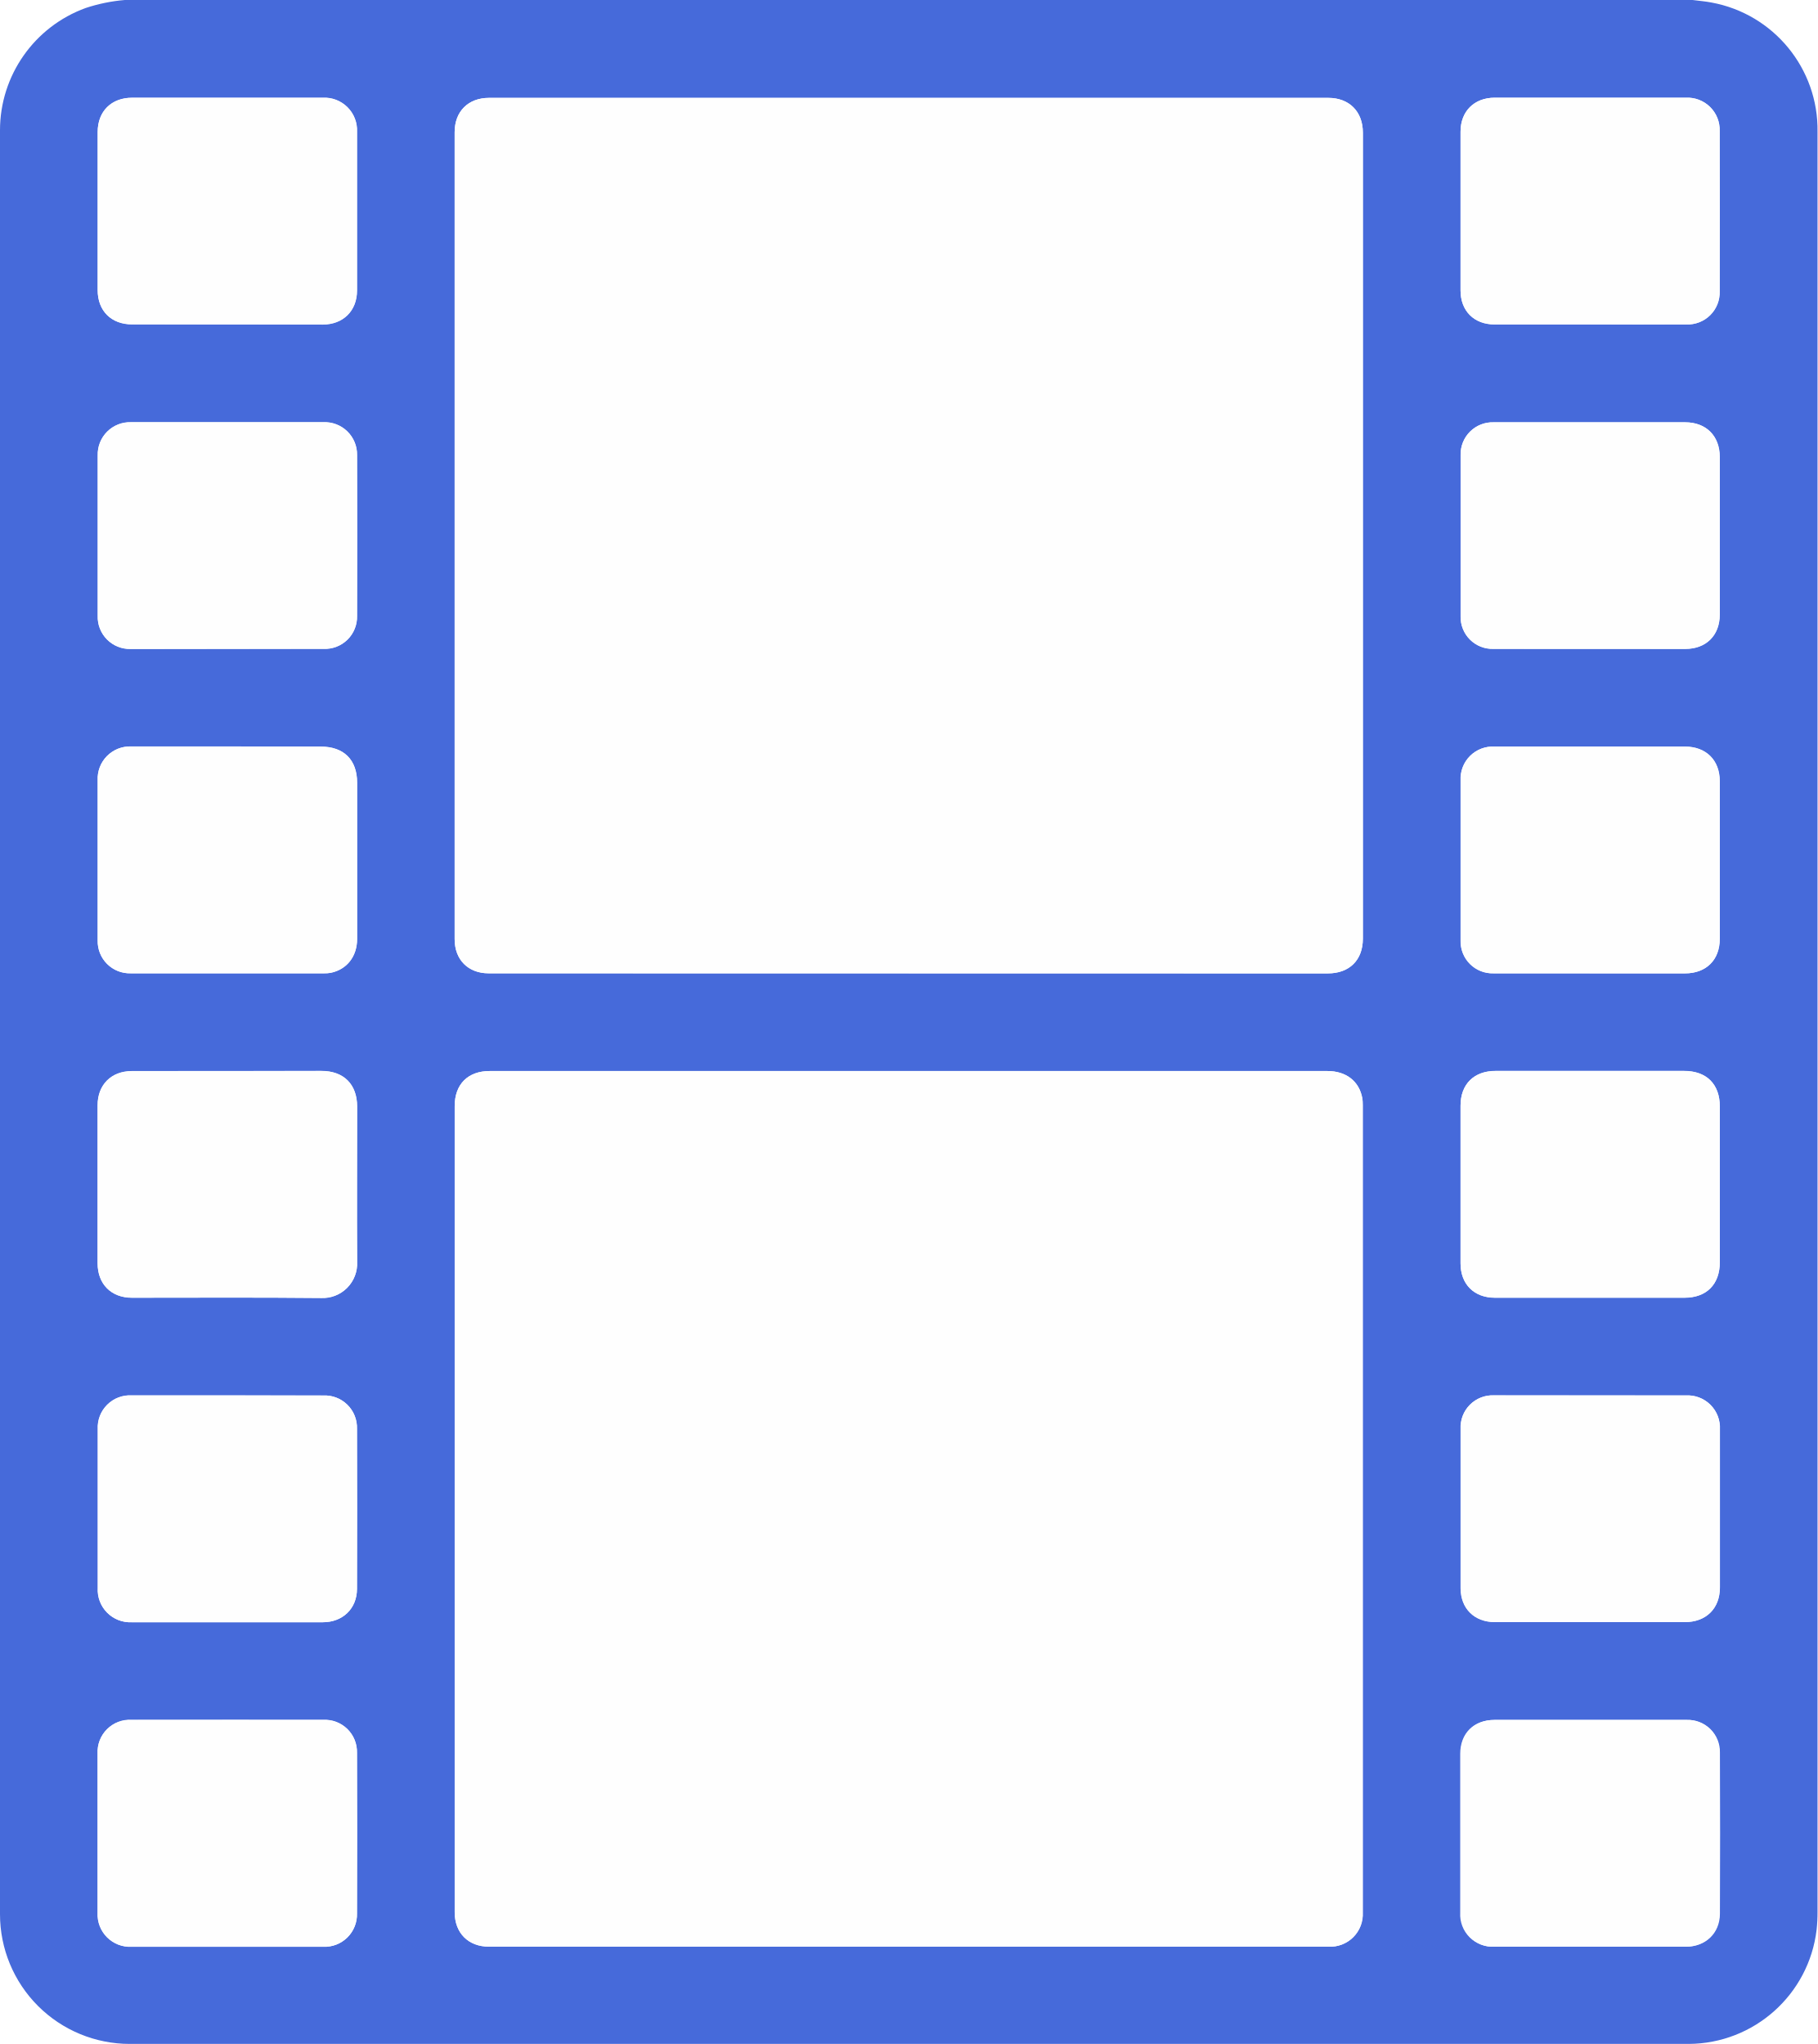
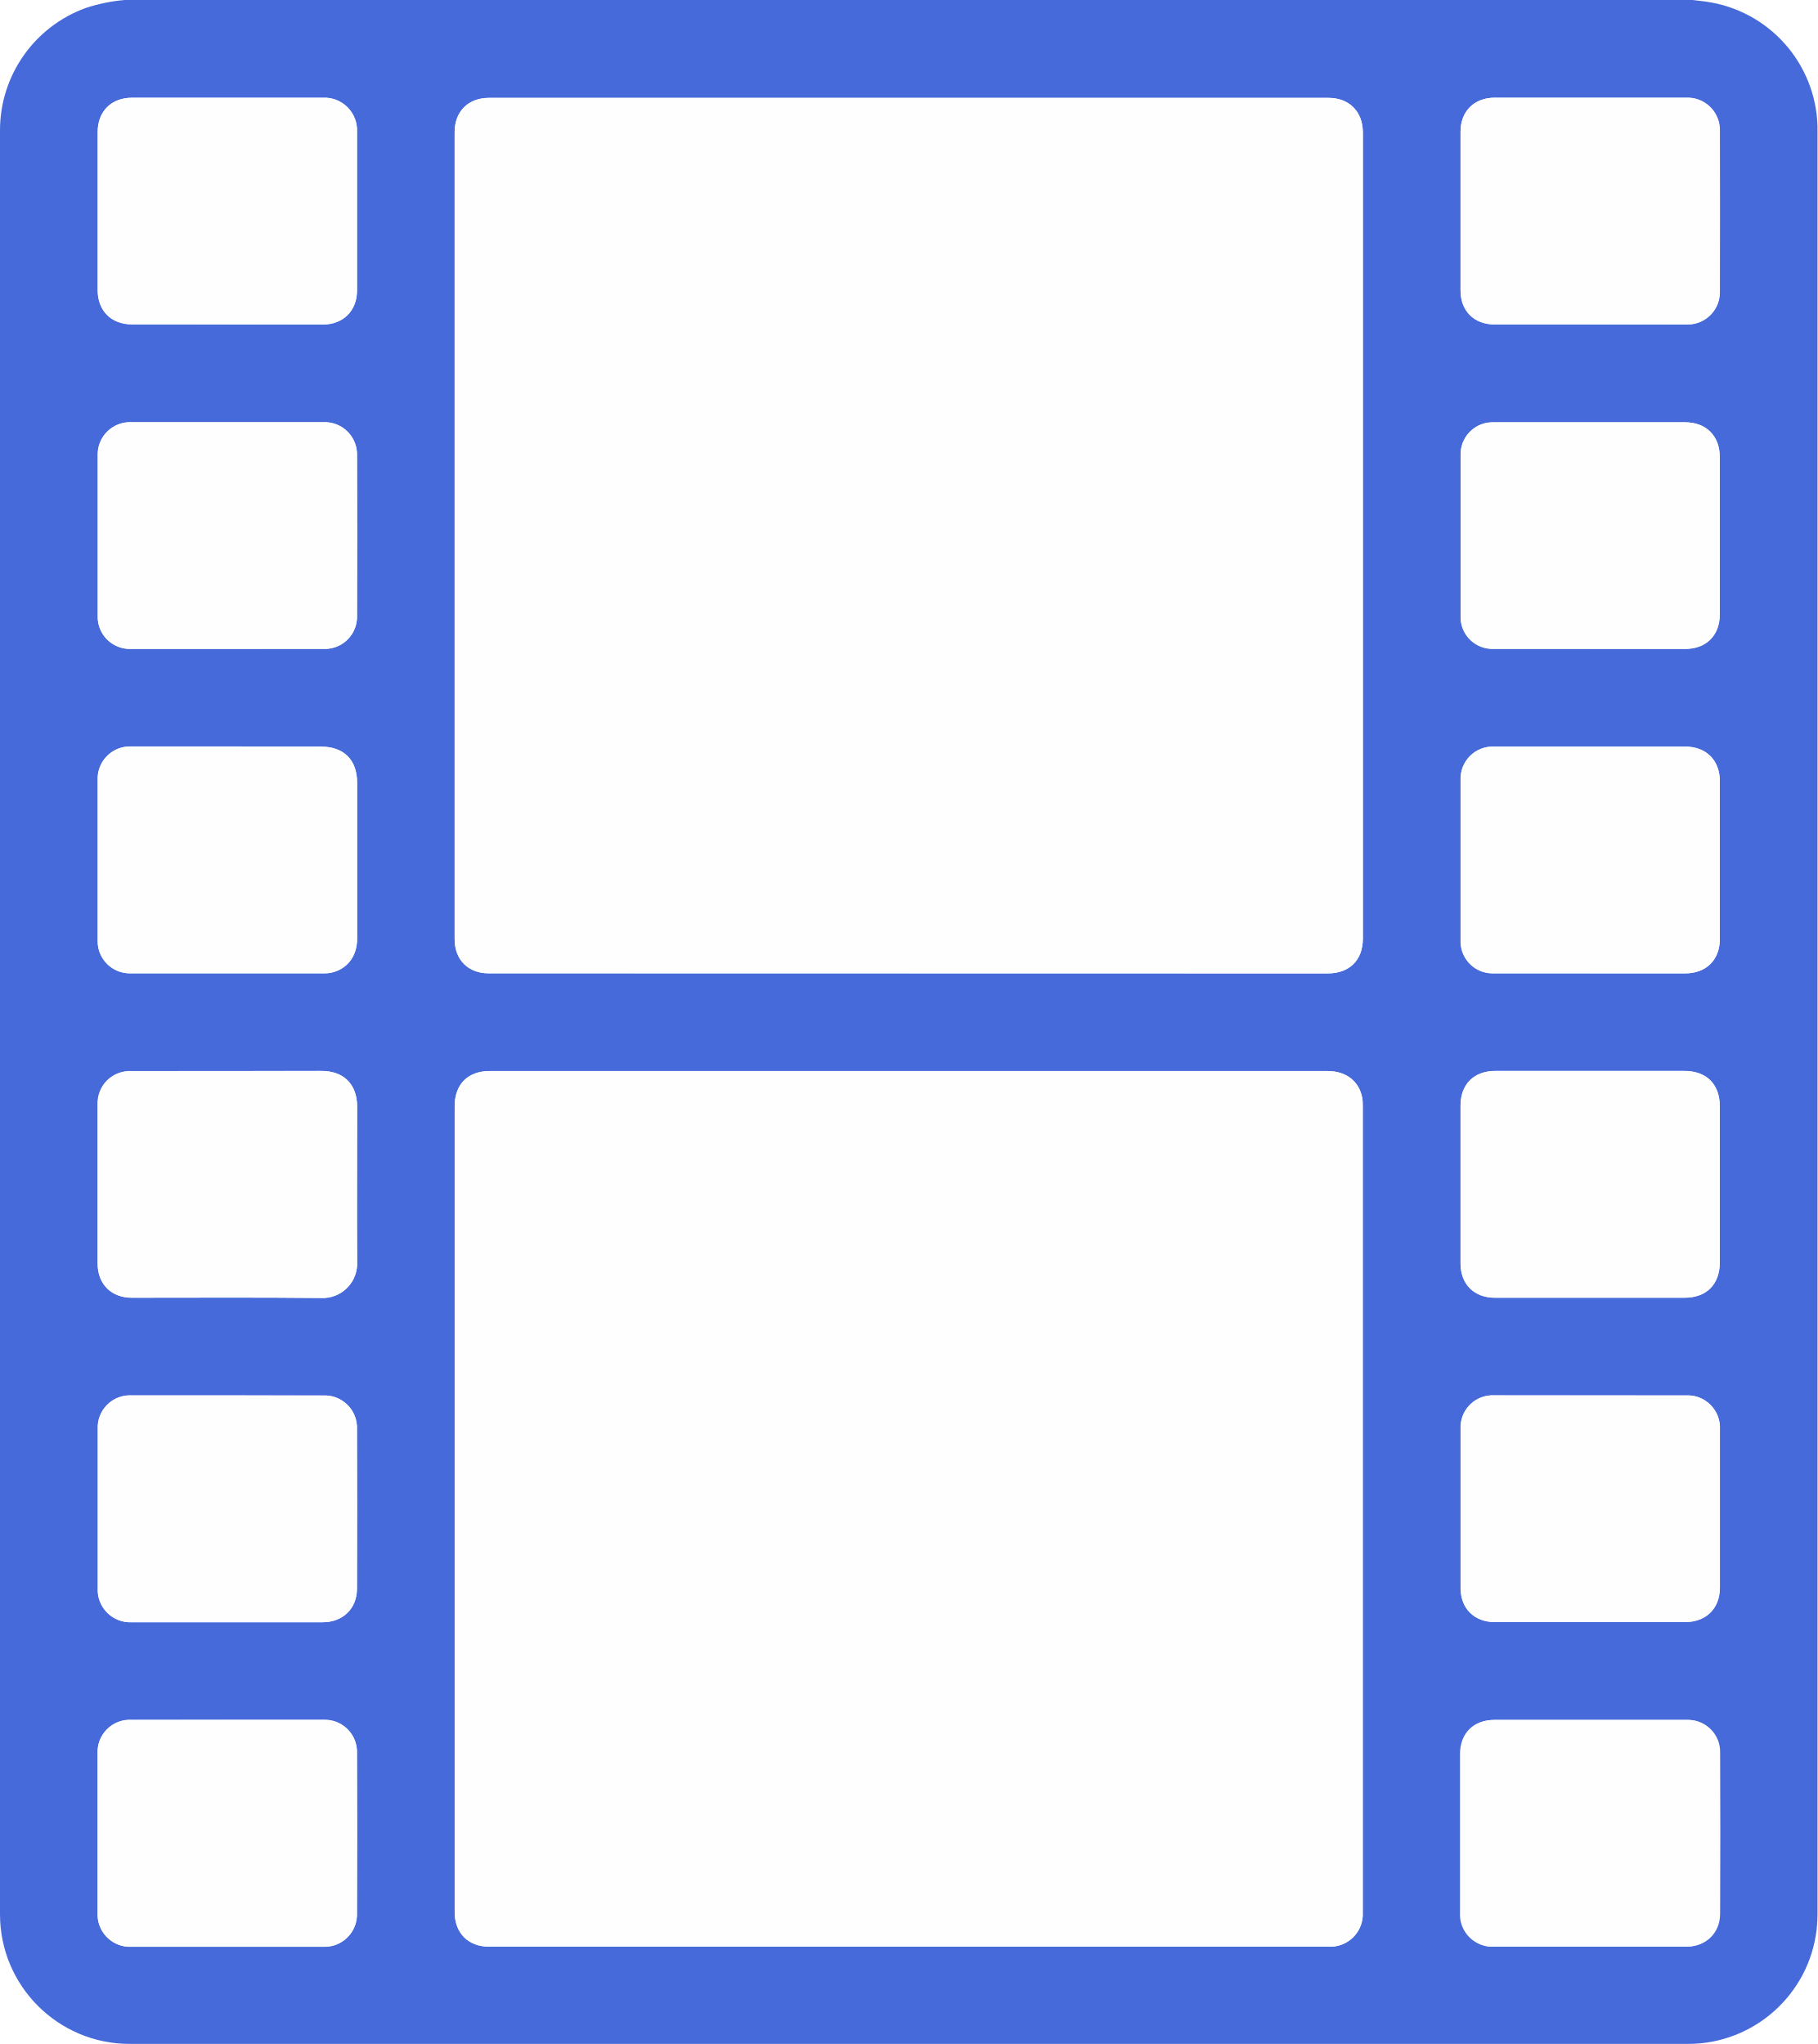
<svg xmlns="http://www.w3.org/2000/svg" id="Layer_1" data-name="Layer 1" viewBox="0 0 436.78 491.39">
  <defs>
    <style>.cls-1{fill:#466ada;}.cls-2{fill:#fefefe;}</style>
  </defs>
-   <path class="cls-1" d="M30,0h376.8c1.5.2,3,.31,4.51.6a31.11,31.11,0,0,1,25.52,31.12q0,214,0,428a37.35,37.35,0,0,1-.22,4.19,31.12,31.12,0,0,1-30.74,27.46H31.2A31.17,31.17,0,0,1,0,460.19Q0,245.76,0,31.33A31.28,31.28,0,0,1,20.6,1.92,40.66,40.66,0,0,1,30,0Zm188.4,234H319.15c5.18,0,8.41-3.2,8.41-8.35q0-96.89,0-193.78c0-5.07-3.27-8.35-8.31-8.35H117.54c-5,0-8.27,3.26-8.27,8.25q0,97,0,194c0,4.95,3.25,8.21,8.17,8.21Zm0,23.48H117.71c-5.26,0-8.43,3.19-8.43,8.44q0,96.89,0,193.78c0,5,3.27,8.29,8.24,8.29H319.34a7.82,7.82,0,0,0,8.21-8.22q0-97.07,0-194.14a9.15,9.15,0,0,0-.12-1.67c-.76-4.06-3.9-6.48-8.38-6.48ZM54.54,78h23c4.9,0,8.24-3.28,8.25-8.17q0-19.07,0-38.15a7.83,7.83,0,0,0-8.24-8.2H31.76c-5,0-8.28,3.28-8.28,8.24q0,19,0,38c0,5,3.27,8.24,8.27,8.24Zm.09,257.44h-23a7.74,7.74,0,0,0-8.12,8.14q0,19.07,0,38.15A7.81,7.81,0,0,0,31.67,390H77.61c4.75,0,8.18-3.26,8.2-8q.07-19.25,0-38.51a7.76,7.76,0,0,0-8.15-8Zm0-156c-7.72,0-15.44,0-23.15,0a7.77,7.77,0,0,0-8,8.13q0,19.26,0,38.51A7.72,7.72,0,0,0,31.38,234H77.93a7.77,7.77,0,0,0,1.55-.12c3.89-.8,6.35-3.94,6.35-8.15q0-18.78,0-37.55c0-5.51-3.19-8.68-8.73-8.68Zm0,234h-23a7.72,7.72,0,0,0-8.15,8.1q0,19.13,0,38.27A7.8,7.8,0,0,0,31.63,468q23,0,46.07,0a7.78,7.78,0,0,0,8.11-8q.08-19.31,0-38.63a7.73,7.73,0,0,0-8.12-7.92ZM54.56,156H77.71a7.72,7.72,0,0,0,8.1-7.93q.07-19.31,0-38.63a7.77,7.77,0,0,0-8.14-7.92H31.49a7.76,7.76,0,0,0-8,8q0,19.25,0,38.51a7.72,7.72,0,0,0,7.93,8Zm0,101.48c-7.64,0-15.27,0-22.91,0-4.92,0-8.2,3.31-8.2,8.2q0,19,0,38c0,5,3.27,8.28,8.24,8.28,15.15,0,30.31-.09,45.46.06a8.29,8.29,0,0,0,8.69-8.68c-.09-12.43,0-24.87,0-37.31,0-5.36-3.21-8.58-8.57-8.59ZM382.08,234H405c5.08,0,8.35-3.22,8.35-8.29q0-19,0-37.91c0-5.05-3.28-8.3-8.35-8.32-4.68,0-9.36,0-14,0q-15.9,0-31.79,0a7.74,7.74,0,0,0-8.14,8.13q0,19.25,0,38.51a7.67,7.67,0,0,0,7.89,7.87Zm.06-156q11.58,0,23.15,0a7.72,7.72,0,0,0,8-8q0-19.25,0-38.51a7.76,7.76,0,0,0-8.15-8H359.23c-4.91,0-8.2,3.27-8.2,8.18q0,19.07,0,38.15c0,4.93,3.25,8.18,8.19,8.18Zm.1,257.44H359.08a7.69,7.69,0,0,0-8,8.08q0,19.13,0,38.27c0,4.89,3.3,8.16,8.23,8.16H405c5.06,0,8.37-3.25,8.38-8.29q0-19,0-38a7.77,7.77,0,0,0-8.2-8.2Zm0-78H359.42c-5.18,0-8.39,3.21-8.39,8.36q0,19,0,37.91c0,5,3.25,8.25,8.25,8.25h45.58c5.29,0,8.48-3.21,8.49-8.53q0-18.71,0-37.43c0-5.38-3.19-8.56-8.58-8.56ZM382.16,156h22.91c5,0,8.25-3.23,8.28-8.23,0-3,0-6,0-9q0-14.45,0-28.91c0-5.07-3.27-8.34-8.31-8.34H359a7.69,7.69,0,0,0-7.94,7.83q0,19.43,0,38.86a7.65,7.65,0,0,0,7.85,7.78Zm.1,257.48h-23c-4.95,0-8.19,3.22-8.19,8.17q0,19.07,0,38.15a7.77,7.77,0,0,0,8.21,8.2q23,0,45.95,0c4.71,0,8.12-3.24,8.14-7.92q.09-19.37,0-38.75a7.67,7.67,0,0,0-8-7.85Z" />
-   <path class="cls-2" d="M218.35,234H117.44c-4.92,0-8.17-3.26-8.17-8.21q0-97,0-194c0-5,3.27-8.25,8.27-8.25h201.7c5,0,8.31,3.28,8.31,8.35q0,96.89,0,193.78c0,5.15-3.23,8.35-8.41,8.35Z" />
-   <path class="cls-2" d="M218.38,257.48H319c4.48,0,7.62,2.43,8.38,6.48a9.15,9.15,0,0,1,.12,1.67q0,97.07,0,194.14a7.82,7.82,0,0,1-8.21,8.22H117.52c-5,0-8.24-3.31-8.24-8.29q0-96.89,0-193.78c0-5.26,3.17-8.44,8.43-8.44Z" />
-   <path class="cls-2" d="M54.54,78H31.74c-5,0-8.27-3.26-8.27-8.24q0-19,0-38c0-5,3.3-8.24,8.28-8.24H77.58a7.83,7.83,0,0,1,8.24,8.2q0,19.07,0,38.15c0,4.89-3.36,8.17-8.25,8.17Z" />
-   <path class="cls-2" d="M54.63,335.48h23a7.76,7.76,0,0,1,8.15,8q.06,19.25,0,38.51c0,4.73-3.45,8-8.2,8H31.67a7.81,7.81,0,0,1-8.19-8.22q0-19.07,0-38.15a7.74,7.74,0,0,1,8.12-8.14Z" />
-   <path class="cls-2" d="M54.67,179.48H77.1c5.54,0,8.73,3.17,8.73,8.68q0,18.78,0,37.55c0,4.22-2.46,7.36-6.35,8.15a7.77,7.77,0,0,1-1.55.12H31.38a7.72,7.72,0,0,1-7.91-7.87q0-19.26,0-38.51a7.77,7.77,0,0,1,8-8.13C39.23,179.46,46.95,179.48,54.67,179.48Z" />
-   <path class="cls-2" d="M54.66,413.48h23a7.73,7.73,0,0,1,8.12,7.92q.07,19.31,0,38.63a7.78,7.78,0,0,1-8.11,8q-23,0-46.07,0a7.8,7.8,0,0,1-8.16-8.15q0-19.13,0-38.27a7.72,7.72,0,0,1,8.15-8.1Z" />
-   <path class="cls-2" d="M54.56,156H31.41a7.72,7.72,0,0,1-7.93-8q0-19.25,0-38.51a7.76,7.76,0,0,1,8-8H77.68a7.77,7.77,0,0,1,8.14,7.92q.08,19.31,0,38.63a7.72,7.72,0,0,1-8.1,7.93Z" />
-   <path class="cls-2" d="M54.58,257.48H77.26c5.36,0,8.57,3.22,8.57,8.59,0,12.44-.06,24.87,0,37.31a8.29,8.29,0,0,1-8.69,8.68C62,311.91,46.87,312,31.71,312c-5,0-8.24-3.29-8.24-8.28q0-19,0-38c0-4.89,3.28-8.19,8.2-8.2C39.31,257.47,46.95,257.48,54.58,257.48Z" />
-   <path class="cls-2" d="M382.08,234H358.92a7.67,7.67,0,0,1-7.89-7.87q0-19.25,0-38.51a7.74,7.74,0,0,1,8.14-8.13q15.9,0,31.79,0c4.68,0,9.36,0,14,0,5.07,0,8.34,3.27,8.35,8.32q0,19,0,37.91c0,5.07-3.27,8.29-8.35,8.29Z" />
-   <path class="cls-2" d="M382.13,78H359.22c-4.94,0-8.19-3.25-8.19-8.18q0-19.07,0-38.15c0-4.91,3.29-8.18,8.2-8.18h45.95a7.76,7.76,0,0,1,8.15,8q.05,19.25,0,38.51a7.72,7.72,0,0,1-8,8Q393.71,78.06,382.13,78Z" />
-   <path class="cls-2" d="M382.23,335.48h22.91a7.77,7.77,0,0,1,8.2,8.2q0,19,0,38c0,5-3.31,8.29-8.38,8.29H359.26c-4.93,0-8.23-3.27-8.23-8.16q0-19.13,0-38.27a7.69,7.69,0,0,1,8-8.08Z" />
-   <path class="cls-2" d="M382.21,257.48h22.55c5.39,0,8.58,3.18,8.58,8.56q0,18.71,0,37.43c0,5.33-3.2,8.53-8.49,8.53H359.28c-5,0-8.24-3.25-8.25-8.25q0-19,0-37.91c0-5.15,3.21-8.35,8.39-8.36Z" />
-   <path class="cls-2" d="M382.16,156H358.89a7.65,7.65,0,0,1-7.85-7.78q0-19.43,0-38.86a7.69,7.69,0,0,1,7.94-7.83H405c5,0,8.3,3.27,8.31,8.34q0,14.45,0,28.91c0,3,0,6,0,9,0,5-3.28,8.23-8.28,8.23Z" />
-   <path class="cls-2" d="M382.25,413.48h23a7.67,7.67,0,0,1,8,7.85q.08,19.37,0,38.75c0,4.68-3.44,7.91-8.14,7.92q-23,0-45.95,0a7.77,7.77,0,0,1-8.21-8.2q0-19.07,0-38.15c0-4.94,3.24-8.17,8.19-8.17Z" />
+   <path class="cls-1" d="M30,0H406.8c1.5.2,3,.31,4.51.6a31.11,31.11,0,0,1,25.52,31.12v428a37.34,37.34,0,0,1-.22,4.19,31.12,31.12,0,0,1-30.74,27.46H31.2A31.17,31.17,0,0,1,0,460.23s0,0,0,0V31.33A31.28,31.28,0,0,1,20.6,1.92,40.66,40.66,0,0,1,30,0ZM218.4,234H319.15c5.18,0,8.41-3.2,8.41-8.35V31.87c0-5.07-3.27-8.35-8.31-8.35H117.54c-5,0-8.27,3.26-8.27,8.25q0,97,0,194c0,4.95,3.25,8.21,8.17,8.21Zm0,23.48H117.71c-5.26,0-8.43,3.19-8.43,8.44V459.7c0,5,3.27,8.29,8.24,8.29H319.34a7.82,7.82,0,0,0,8.21-8.22V265.63a9.15,9.15,0,0,0-.12-1.67c-.76-4.06-3.9-6.48-8.38-6.48ZM54.54,78h23c4.9,0,8.24-3.28,8.25-8.17V31.68a7.83,7.83,0,0,0-8.24-8.2H31.76c-5,0-8.28,3.28-8.28,8.24q0,19,0,38c0,5,3.27,8.24,8.27,8.24Zm.09,257.44h-23a7.74,7.74,0,0,0-8.12,8.14v38.15A7.81,7.81,0,0,0,31.67,390H77.61c4.75,0,8.18-3.26,8.2-8q.07-19.25,0-38.51a7.76,7.76,0,0,0-7.51-8h-.64Zm0-156H31.48a7.77,7.77,0,0,0-8,7.53q0,.3,0,.6v38.51A7.72,7.72,0,0,0,31,234H77.93a7.77,7.77,0,0,0,1.55-.12c3.89-.8,6.35-3.94,6.35-8.15q0-18.78,0-37.55c0-5.51-3.19-8.68-8.73-8.68Zm0,234h-23a7.72,7.72,0,0,0-8.15,8.1v38.27A7.8,7.8,0,0,0,30.87,468q.38,0,.76,0H77.7a7.78,7.78,0,0,0,8.11-7.44q0-.28,0-.56.08-19.31,0-38.63a7.73,7.73,0,0,0-7.53-7.93H54.63ZM54.56,156H77.71a7.72,7.72,0,0,0,8.09-7.33q0-.3,0-.6.07-19.31,0-38.63a7.77,7.77,0,0,0-7.61-7.93H31.49a7.76,7.76,0,0,0-8,7.51q0,.24,0,.49V148a7.72,7.72,0,0,0,7.43,8h.5Zm0,101.48H31.65a7.76,7.76,0,0,0-8.2,8.2q0,19,0,38c0,5,3.27,8.28,8.24,8.28,15.15,0,30.31-.09,45.46.06a8.29,8.29,0,0,0,8.69-7.87q0-.4,0-.81c-.09-12.43,0-24.87,0-37.31,0-5.36-3.21-8.58-8.57-8.59ZM382.08,234H405c5.08,0,8.35-3.22,8.35-8.29V187.8c0-5.05-3.28-8.3-8.35-8.32H359.21a7.74,7.74,0,0,0-8.14,8.13v38.51a7.67,7.67,0,0,0,7.46,7.87h23.55Zm.06-156h23.15a7.72,7.72,0,0,0,8-7.43q0-.29,0-.57,0-19.25,0-38.51a7.76,7.76,0,0,0-7.51-8H359.23c-4.91,0-8.2,3.27-8.2,8.18V69.82c0,4.93,3.25,8.18,8.19,8.18Zm.1,257.44H359.08a7.69,7.69,0,0,0-8,7.36q0,.36,0,.72v38.27c0,4.89,3.3,8.16,8.23,8.16H405c5.06,0,8.37-3.25,8.38-8.29v-38a7.77,7.77,0,0,0-8.2-8.2Zm0-78H359.42c-5.18,0-8.39,3.21-8.39,8.36v37.91c0,5,3.25,8.25,8.25,8.25h45.58c5.29,0,8.48-3.21,8.49-8.53V266c0-5.38-3.19-8.56-8.58-8.56ZM382.16,156h22.91c5,0,8.25-3.23,8.28-8.23V109.86c0-5.07-3.27-8.34-8.31-8.34H359a7.69,7.69,0,0,0-7.94,7.43q0,.2,0,.4,0,19.43,0,38.86a7.65,7.65,0,0,0,7.52,7.78h23.58Zm.1,257.48h-23c-5,0-8.19,3.22-8.19,8.17q0,19.07,0,38.15a7.77,7.77,0,0,0,8.21,8.2h46c4.71,0,8.12-3.24,8.14-7.92q.09-19.37,0-38.75a7.67,7.67,0,0,0-7.48-7.85H382.26Z" />
+   <path class="cls-2" d="M218.35,234H117.44c-4.92,0-8.17-3.26-8.17-8.21q0-97,0-194c0-5,3.27-8.25,8.27-8.25h201.7c5,0,8.31,3.28,8.31,8.35V225.67c0,5.15-3.23,8.35-8.41,8.35Z" />
+   <path class="cls-2" d="M218.38,257.48H319c4.48,0,7.62,2.43,8.38,6.48a9.15,9.15,0,0,1,.12,1.67V459.77a7.82,7.82,0,0,1-8.21,8.22H117.52c-5,0-8.24-3.31-8.24-8.29V265.92c0-5.26,3.17-8.44,8.43-8.44Z" />
+   <path class="cls-2" d="M54.54,78H31.74c-5,0-8.27-3.26-8.27-8.24v-38c0-5,3.3-8.24,8.28-8.24H77.58a7.83,7.83,0,0,1,8.24,8.2V69.87c0,4.89-3.36,8.17-8.25,8.17Z" />
+   <path class="cls-2" d="M54.63,335.48h23a7.76,7.76,0,0,1,8.14,7.36q0,.32,0,.64.06,19.25,0,38.51c0,4.73-3.45,8-8.2,8H31.67a7.81,7.81,0,0,1-8.19-8.22q0-19.07,0-38.15a7.74,7.74,0,0,1,8.12-8.14Z" />
+   <path class="cls-2" d="M54.67,179.48H77.1c5.54,0,8.73,3.17,8.73,8.68q0,18.78,0,37.55c0,4.22-2.46,7.36-6.35,8.15a7.77,7.77,0,0,1-1.55.12H31.38a7.72,7.72,0,0,1-7.91-7.53q0-.17,0-.34V187.6a7.77,7.77,0,0,1,7.4-8.13h.6C39.23,179.46,47,179.48,54.67,179.48Z" />
+   <path class="cls-2" d="M54.66,413.48h23a7.73,7.73,0,0,1,8.11,7.33q0,.3,0,.59.07,19.31,0,38.63a7.78,7.78,0,0,1-7.55,8H31.6a7.8,7.8,0,0,1-8.16-7.42q0-.36,0-.73,0-19.13,0-38.27a7.72,7.72,0,0,1,8.15-8.1Z" />
+   <path class="cls-2" d="M54.56,156H31.41a7.72,7.72,0,0,1-7.93-7.5q0-.25,0-.5,0-19.25,0-38.51a7.76,7.76,0,0,1,7.51-8H77.68a7.77,7.77,0,0,1,8.13,7.39q0,.27,0,.53.08,19.31,0,38.63a7.72,7.72,0,0,1-7.5,7.94h-.6Z" />
+   <path class="cls-2" d="M54.58,257.48H77.26c5.36,0,8.57,3.22,8.57,8.59,0,12.44-.06,24.87,0,37.31a8.29,8.29,0,0,1-7.88,8.68q-.4,0-.81,0C62,311.91,46.87,312,31.71,312c-5,0-8.24-3.29-8.24-8.28v-38c0-4.89,3.28-8.19,8.2-8.2C39.31,257.47,47,257.48,54.58,257.48Z" />
+   <path class="cls-2" d="M382.08,234H358.92a7.67,7.67,0,0,1-7.89-7.44q0-.21,0-.43V187.62a7.74,7.74,0,0,1,8.14-8.13H405c5.07,0,8.34,3.27,8.35,8.32v37.91c0,5.07-3.27,8.29-8.35,8.29Z" />
+   <path class="cls-2" d="M382.13,78H359.22c-4.94,0-8.19-3.25-8.19-8.18V31.67c0-4.91,3.29-8.18,8.2-8.18h46a7.76,7.76,0,0,1,8.14,7.36q0,.32,0,.64.05,19.25,0,38.51a7.72,7.72,0,0,1-7.43,8h-.57Q393.71,78.06,382.13,78Z" />
+   <path class="cls-2" d="M382.23,335.48h22.91a7.77,7.77,0,0,1,8.2,8.2q0,19,0,38c0,5-3.31,8.29-8.38,8.29h-45.7c-4.93,0-8.23-3.27-8.23-8.16V343.54a7.69,7.69,0,0,1,7.28-8.08q.36,0,.72,0Z" />
+   <path class="cls-2" d="M382.21,257.48h22.55c5.39,0,8.58,3.18,8.58,8.56v37.43c0,5.33-3.2,8.53-8.49,8.53H359.28c-5,0-8.24-3.25-8.25-8.25V265.84c0-5.15,3.21-8.35,8.39-8.36Z" />
+   <path class="cls-2" d="M382.16,156H358.89a7.65,7.65,0,0,1-7.85-7.45q0-.17,0-.33V109.36a7.69,7.69,0,0,1,7.54-7.83H405c5,0,8.3,3.27,8.31,8.34q0,14.45,0,28.91v9c0,5-3.28,8.23-8.28,8.23Z" />
+   <path class="cls-2" d="M382.25,413.48h23a7.67,7.67,0,0,1,8,7.33q0,.26,0,.52.08,19.37,0,38.75c0,4.68-3.44,7.91-8.14,7.92h-46a7.77,7.77,0,0,1-8.21-8.2V421.65c0-4.94,3.24-8.17,8.19-8.17Z" />
</svg>
